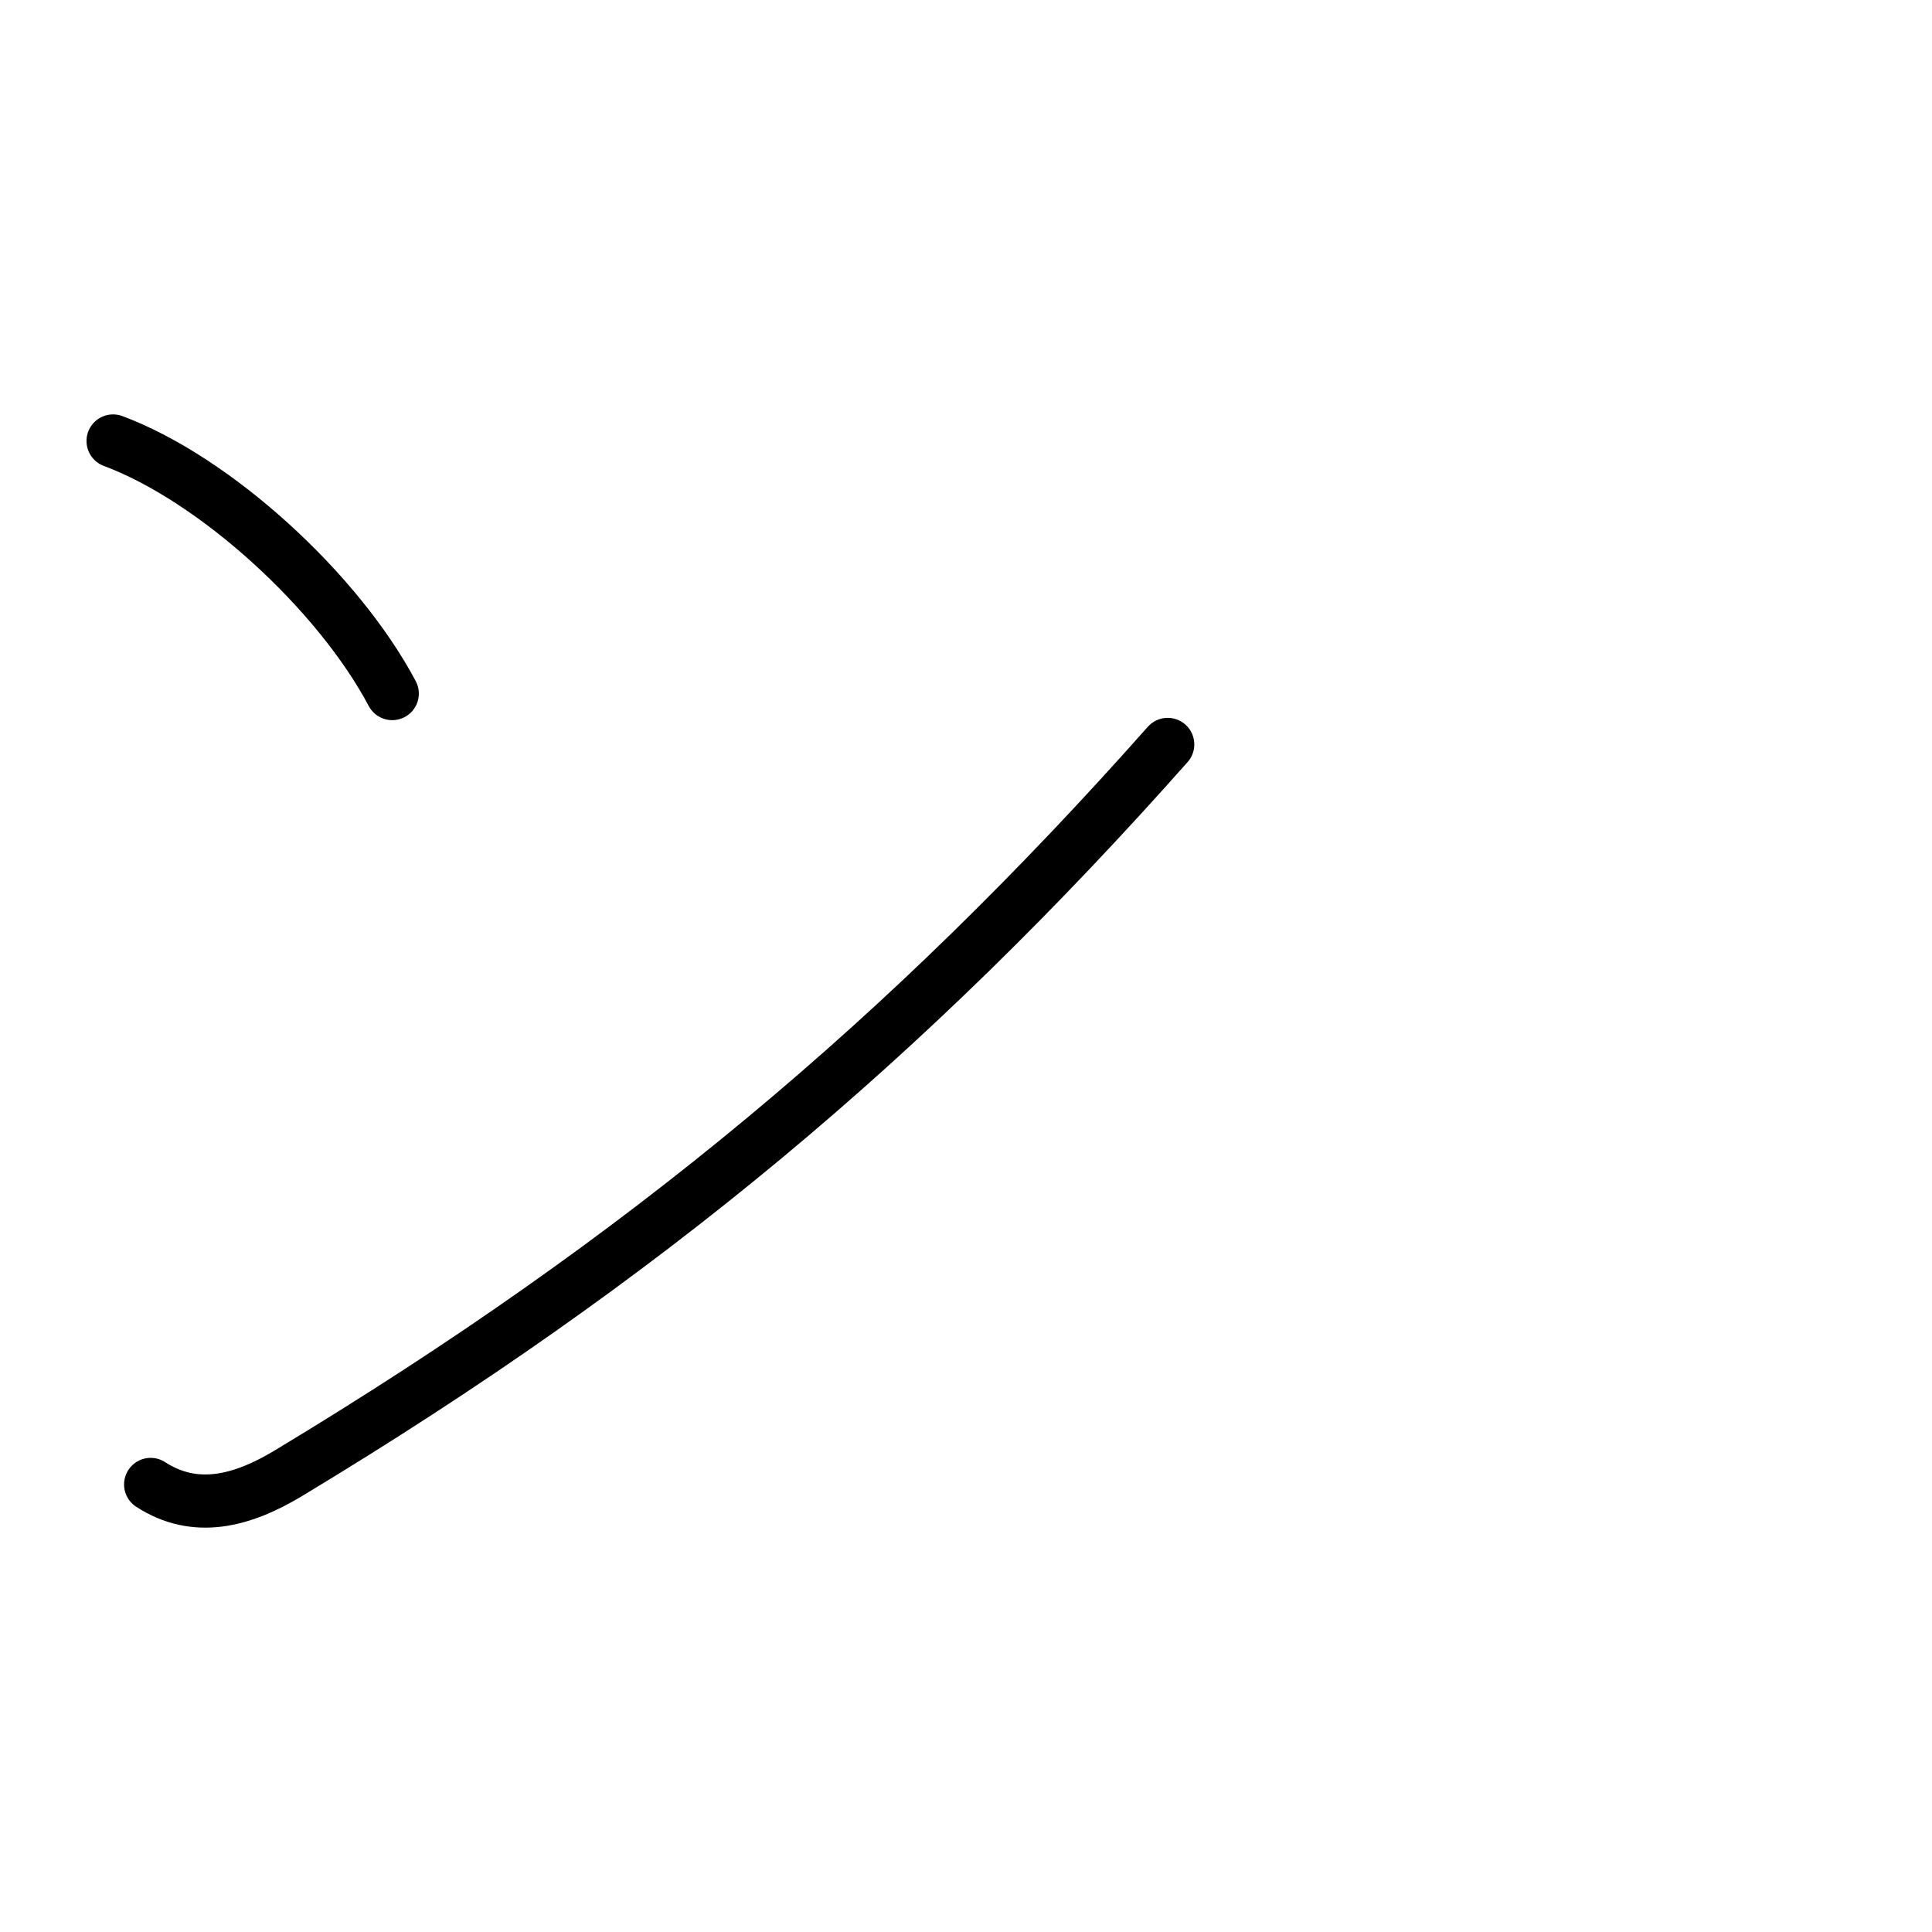
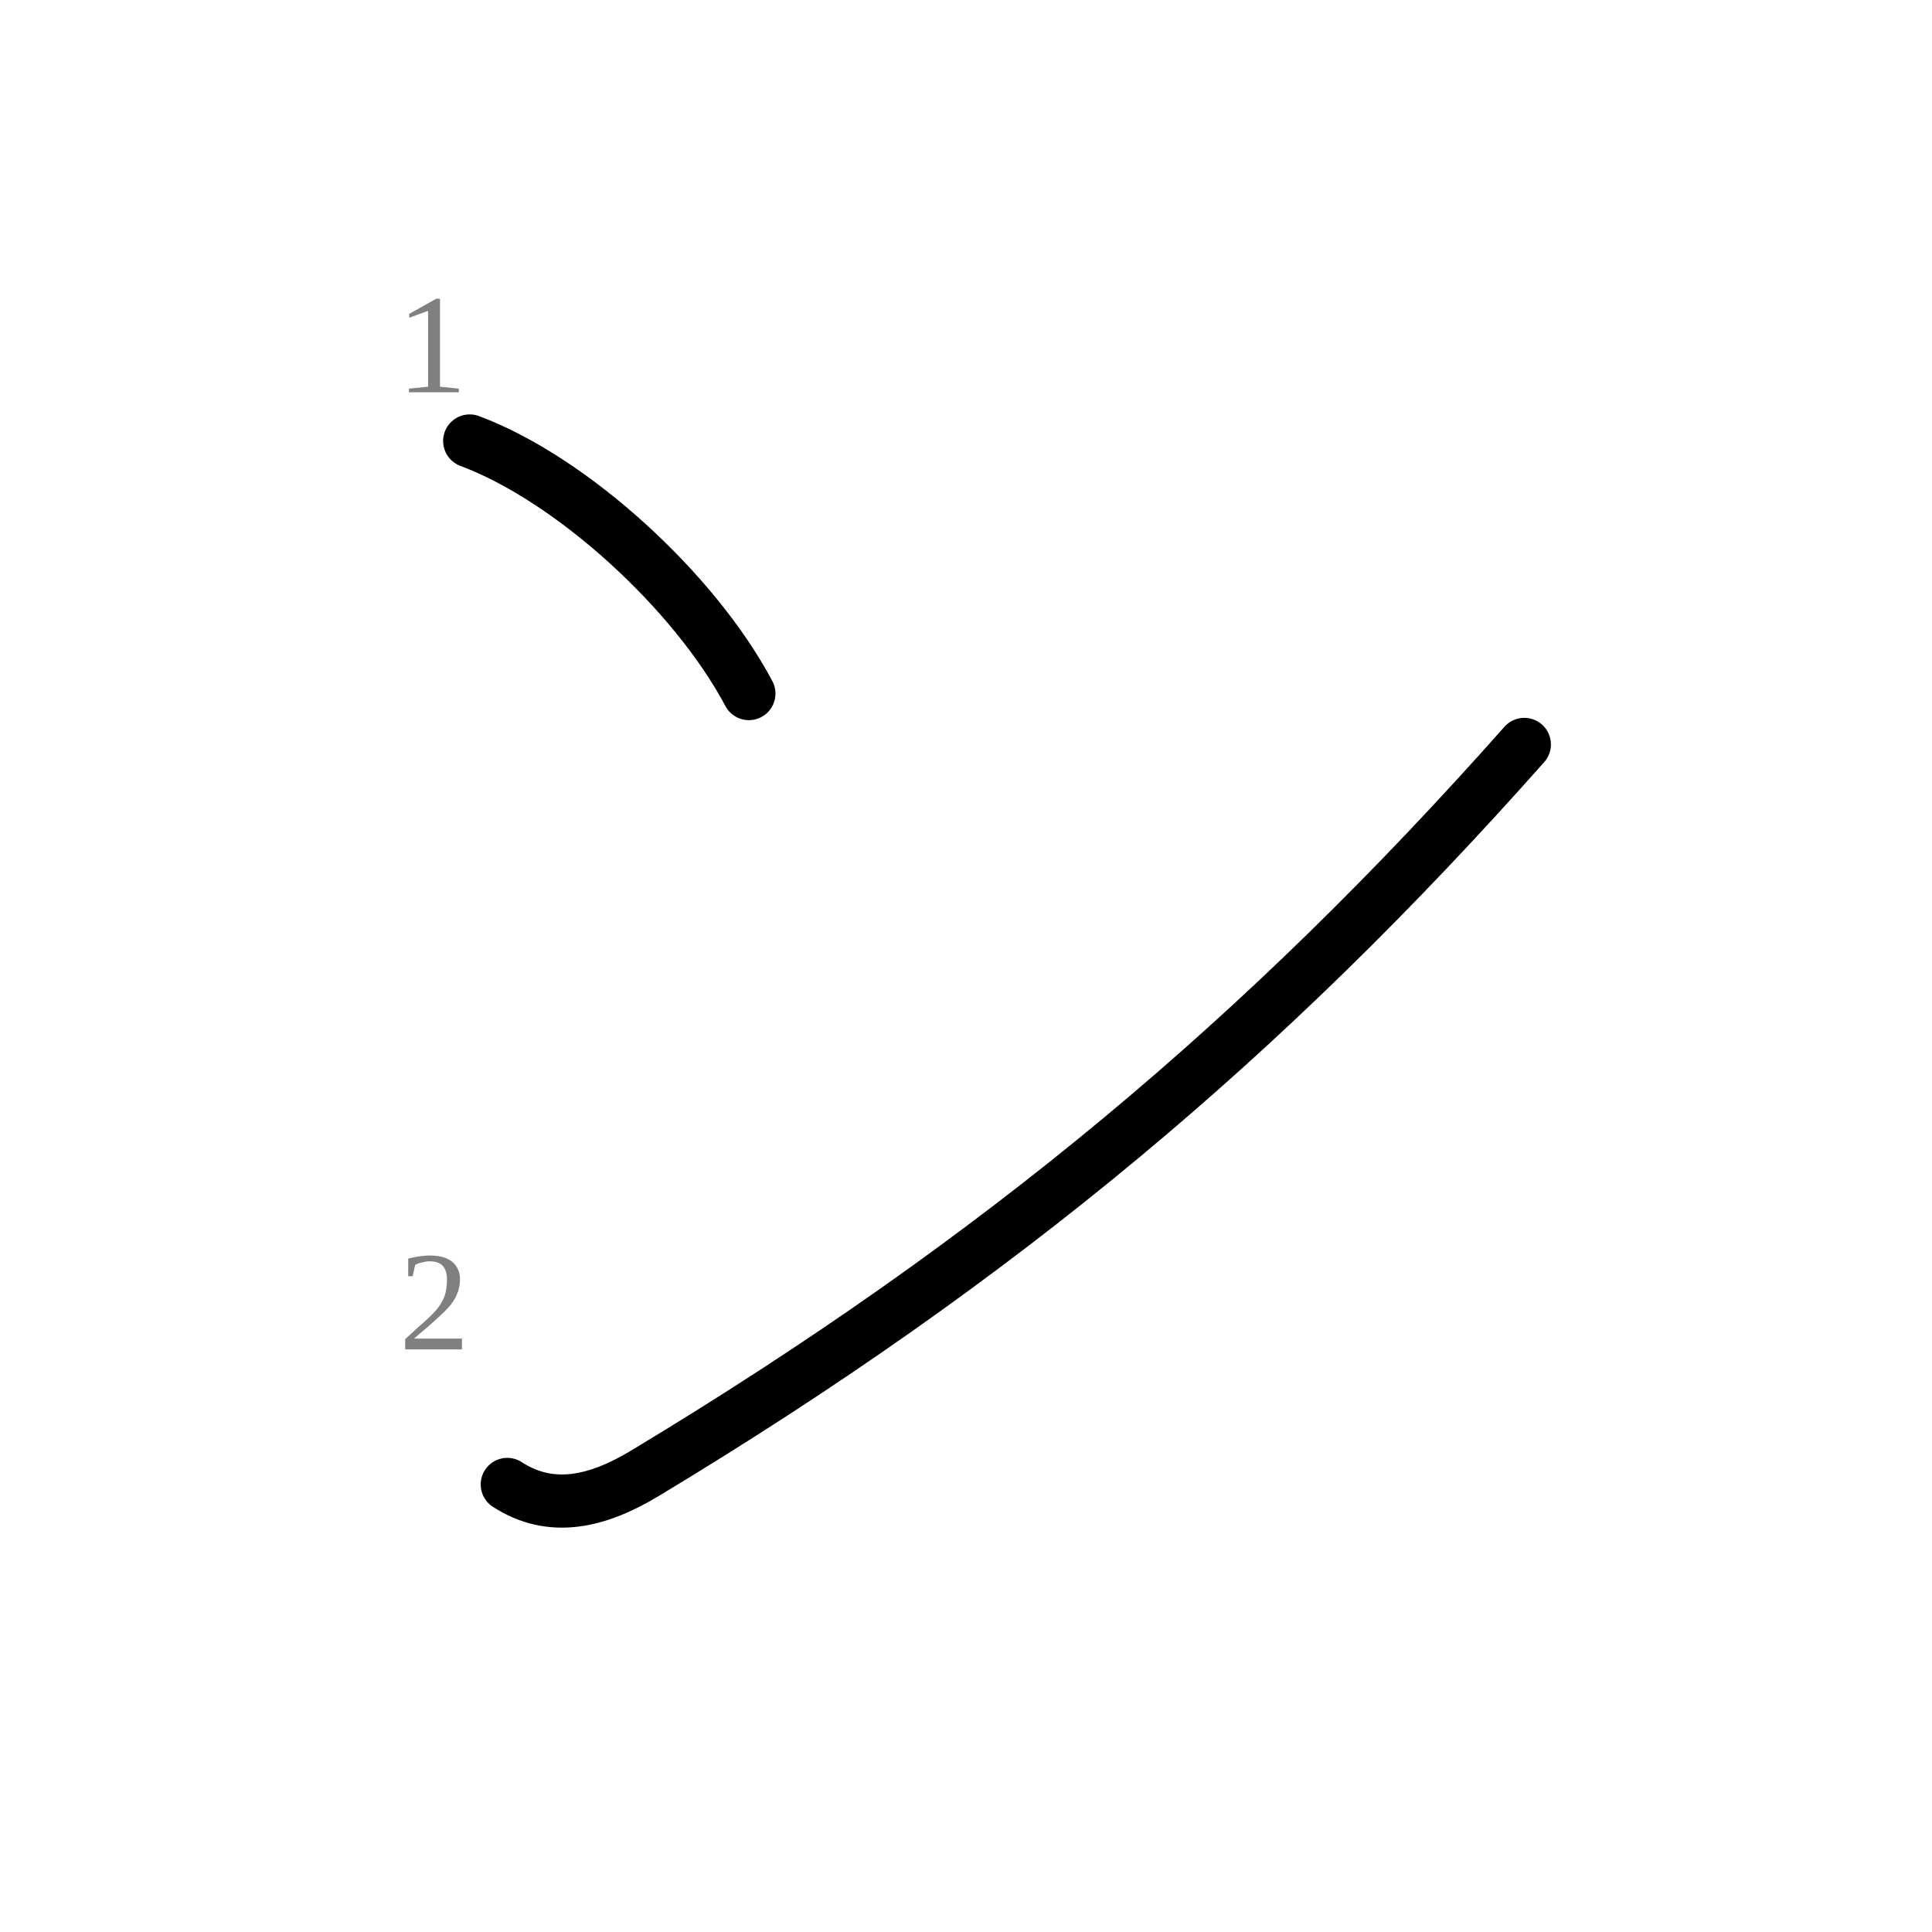
<svg xmlns="http://www.w3.org/2000/svg" width="109" height="109" viewBox="0 0 109 109">
  <g id="kvg:StrokePaths_030f3" style="fill:none;stroke:#000000;stroke-width:3;stroke-linecap:round;stroke-linejoin:round;">
    <g id="kvg:030f3">
-       <path id="kvg:030f3-s1" d="M6.38,24.88c5.76,2.15,12.68,8.47,15.75,14.25" />
-       <path id="kvg:030f3-s2" d="M8.5,83.75c2.5,1.62,5.12,0.96,7.75-0.62C36.38,71,51.25,58.5,65.88,42" />
+       <path id="kvg:030f3-s1" d="M26.5,24.88c5.76,2.15,12.68,8.47,15.75,14.25" />
+       <path id="kvg:030f3-s2" d="M28.62,83.75c2.5,1.62,5.12,0.96,7.75-0.62c20.13-12.13,35-24.63,49.63-41.13" />
    </g>
  </g>
  <g id="kvg:StrokeNumbers_030f3" style="font-size:8;fill:#808080">
- </g>
+     <text transform="matrix(1 0 0 1 22.37 22.13)">1</text>
+     <text transform="matrix(1 0 0 1 22.5 76.13)">2</text>
+   </g>
</svg>
